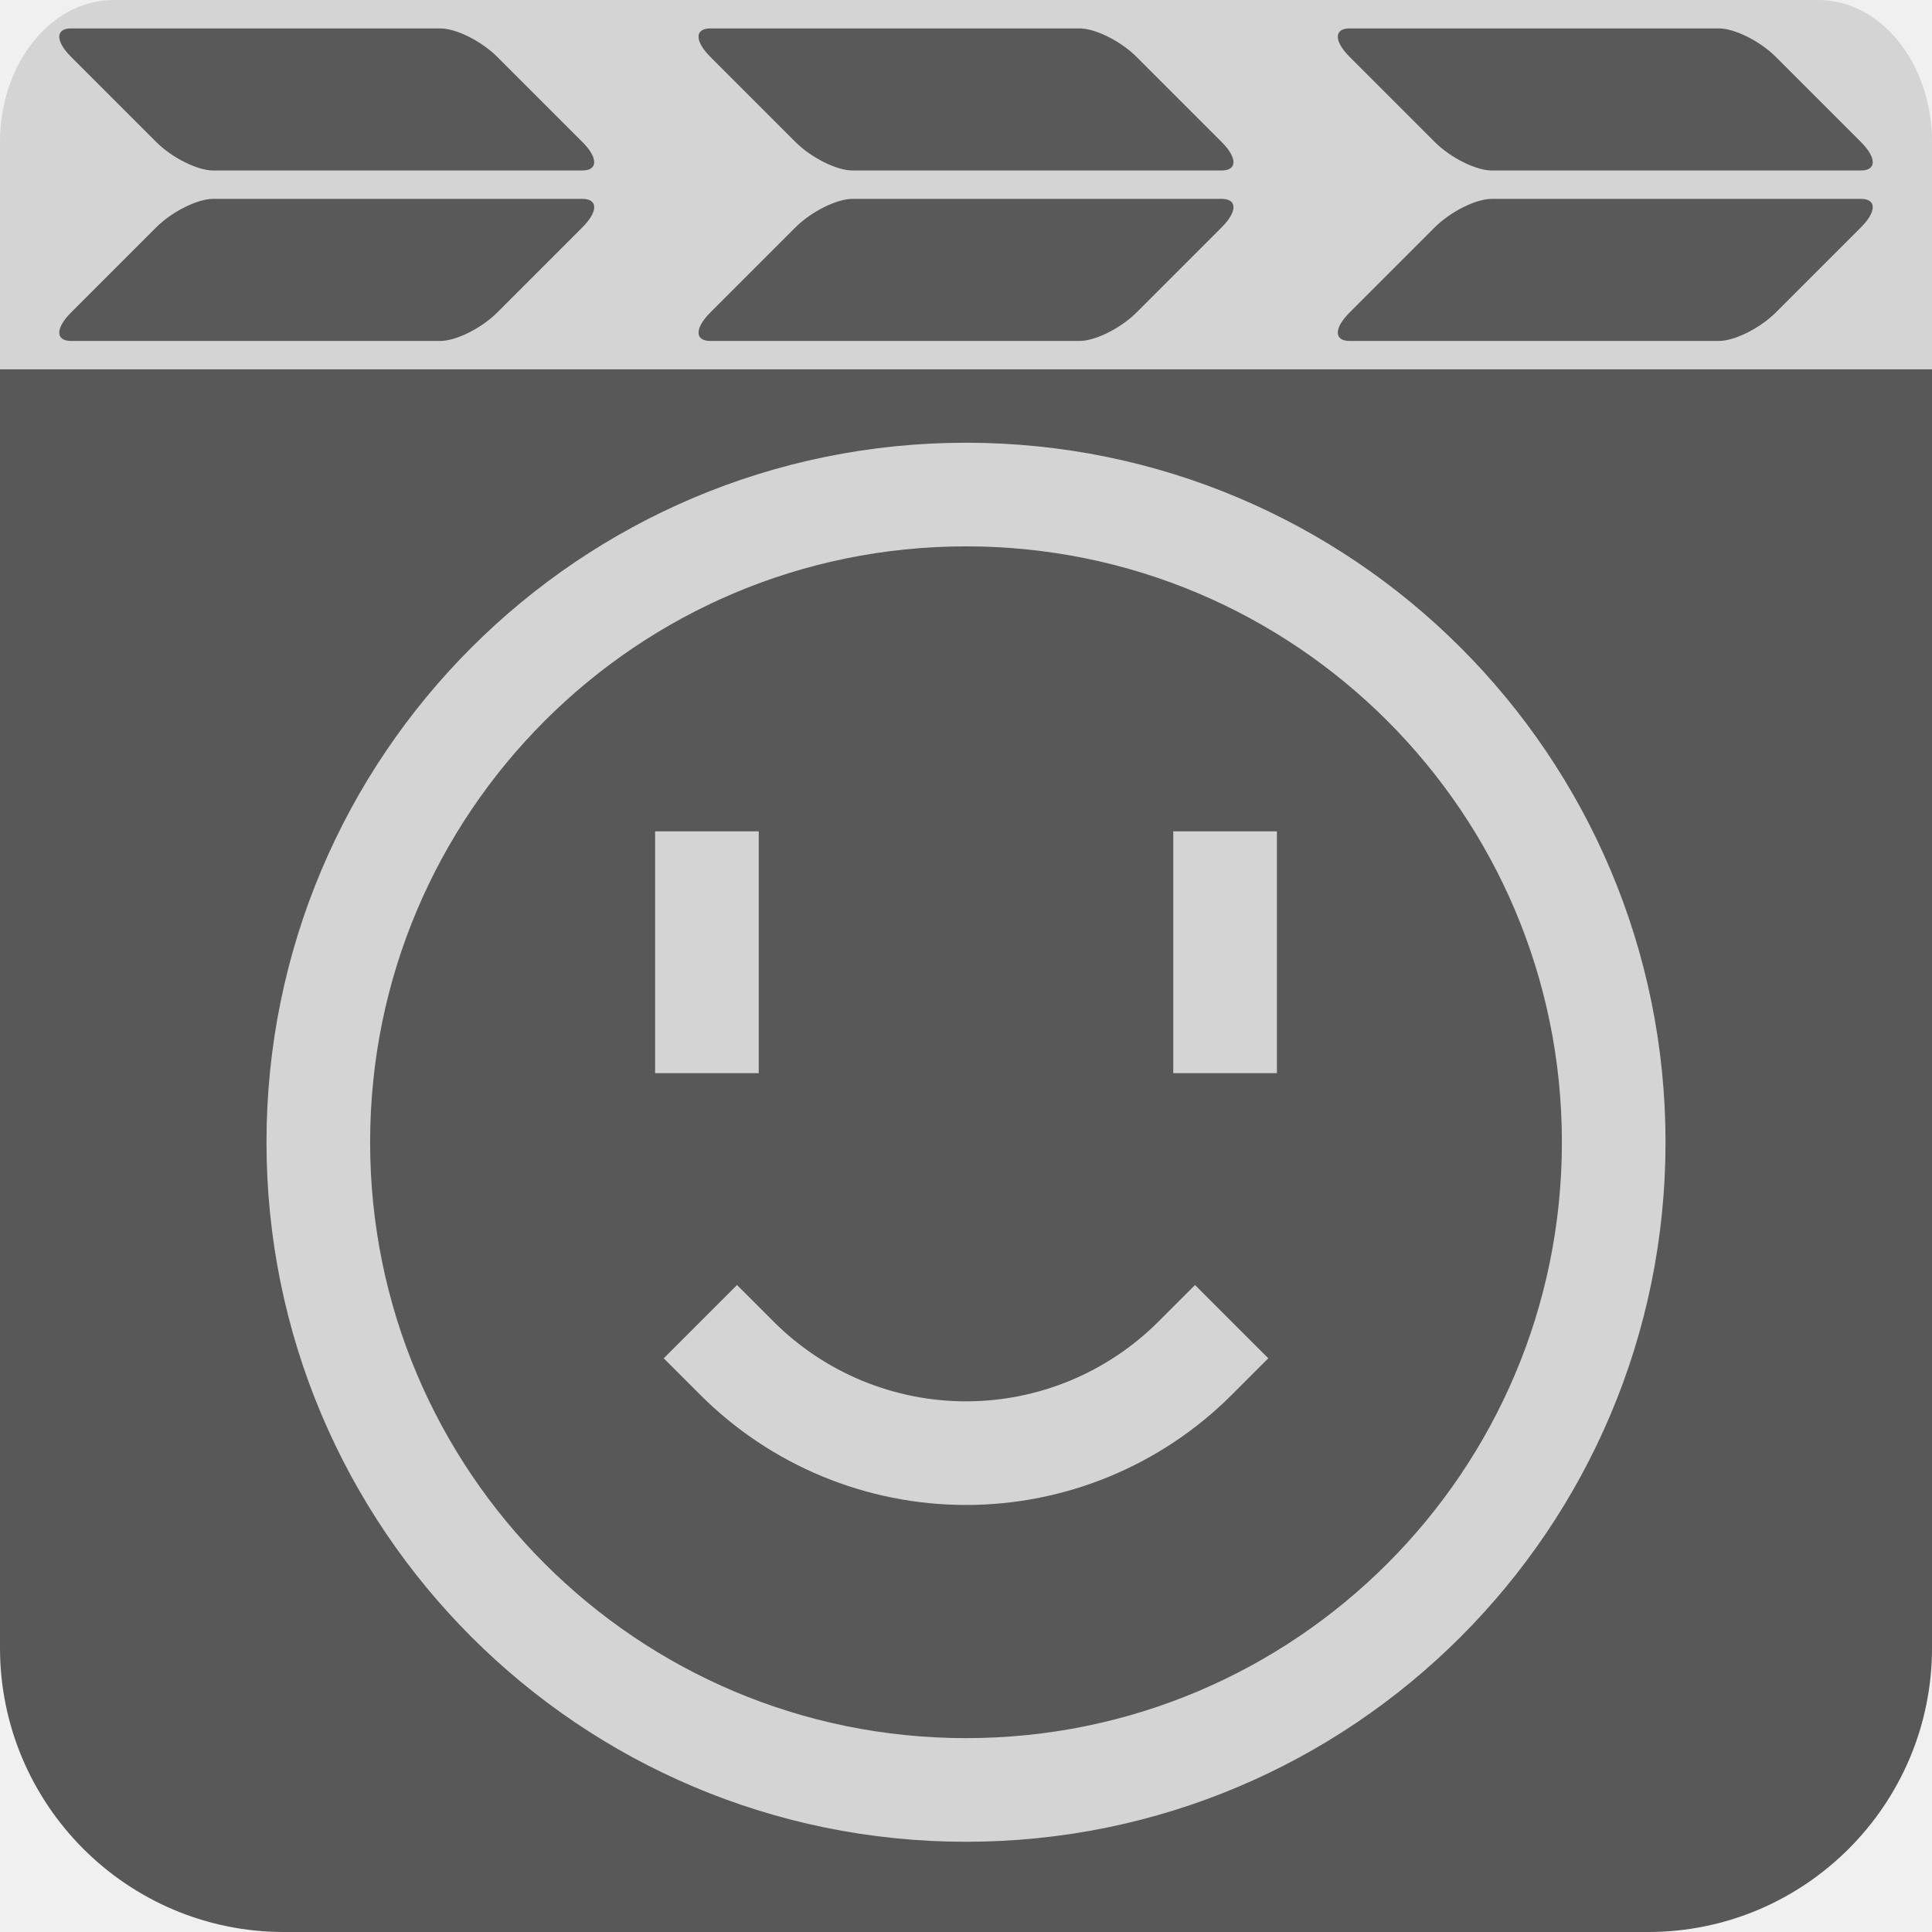
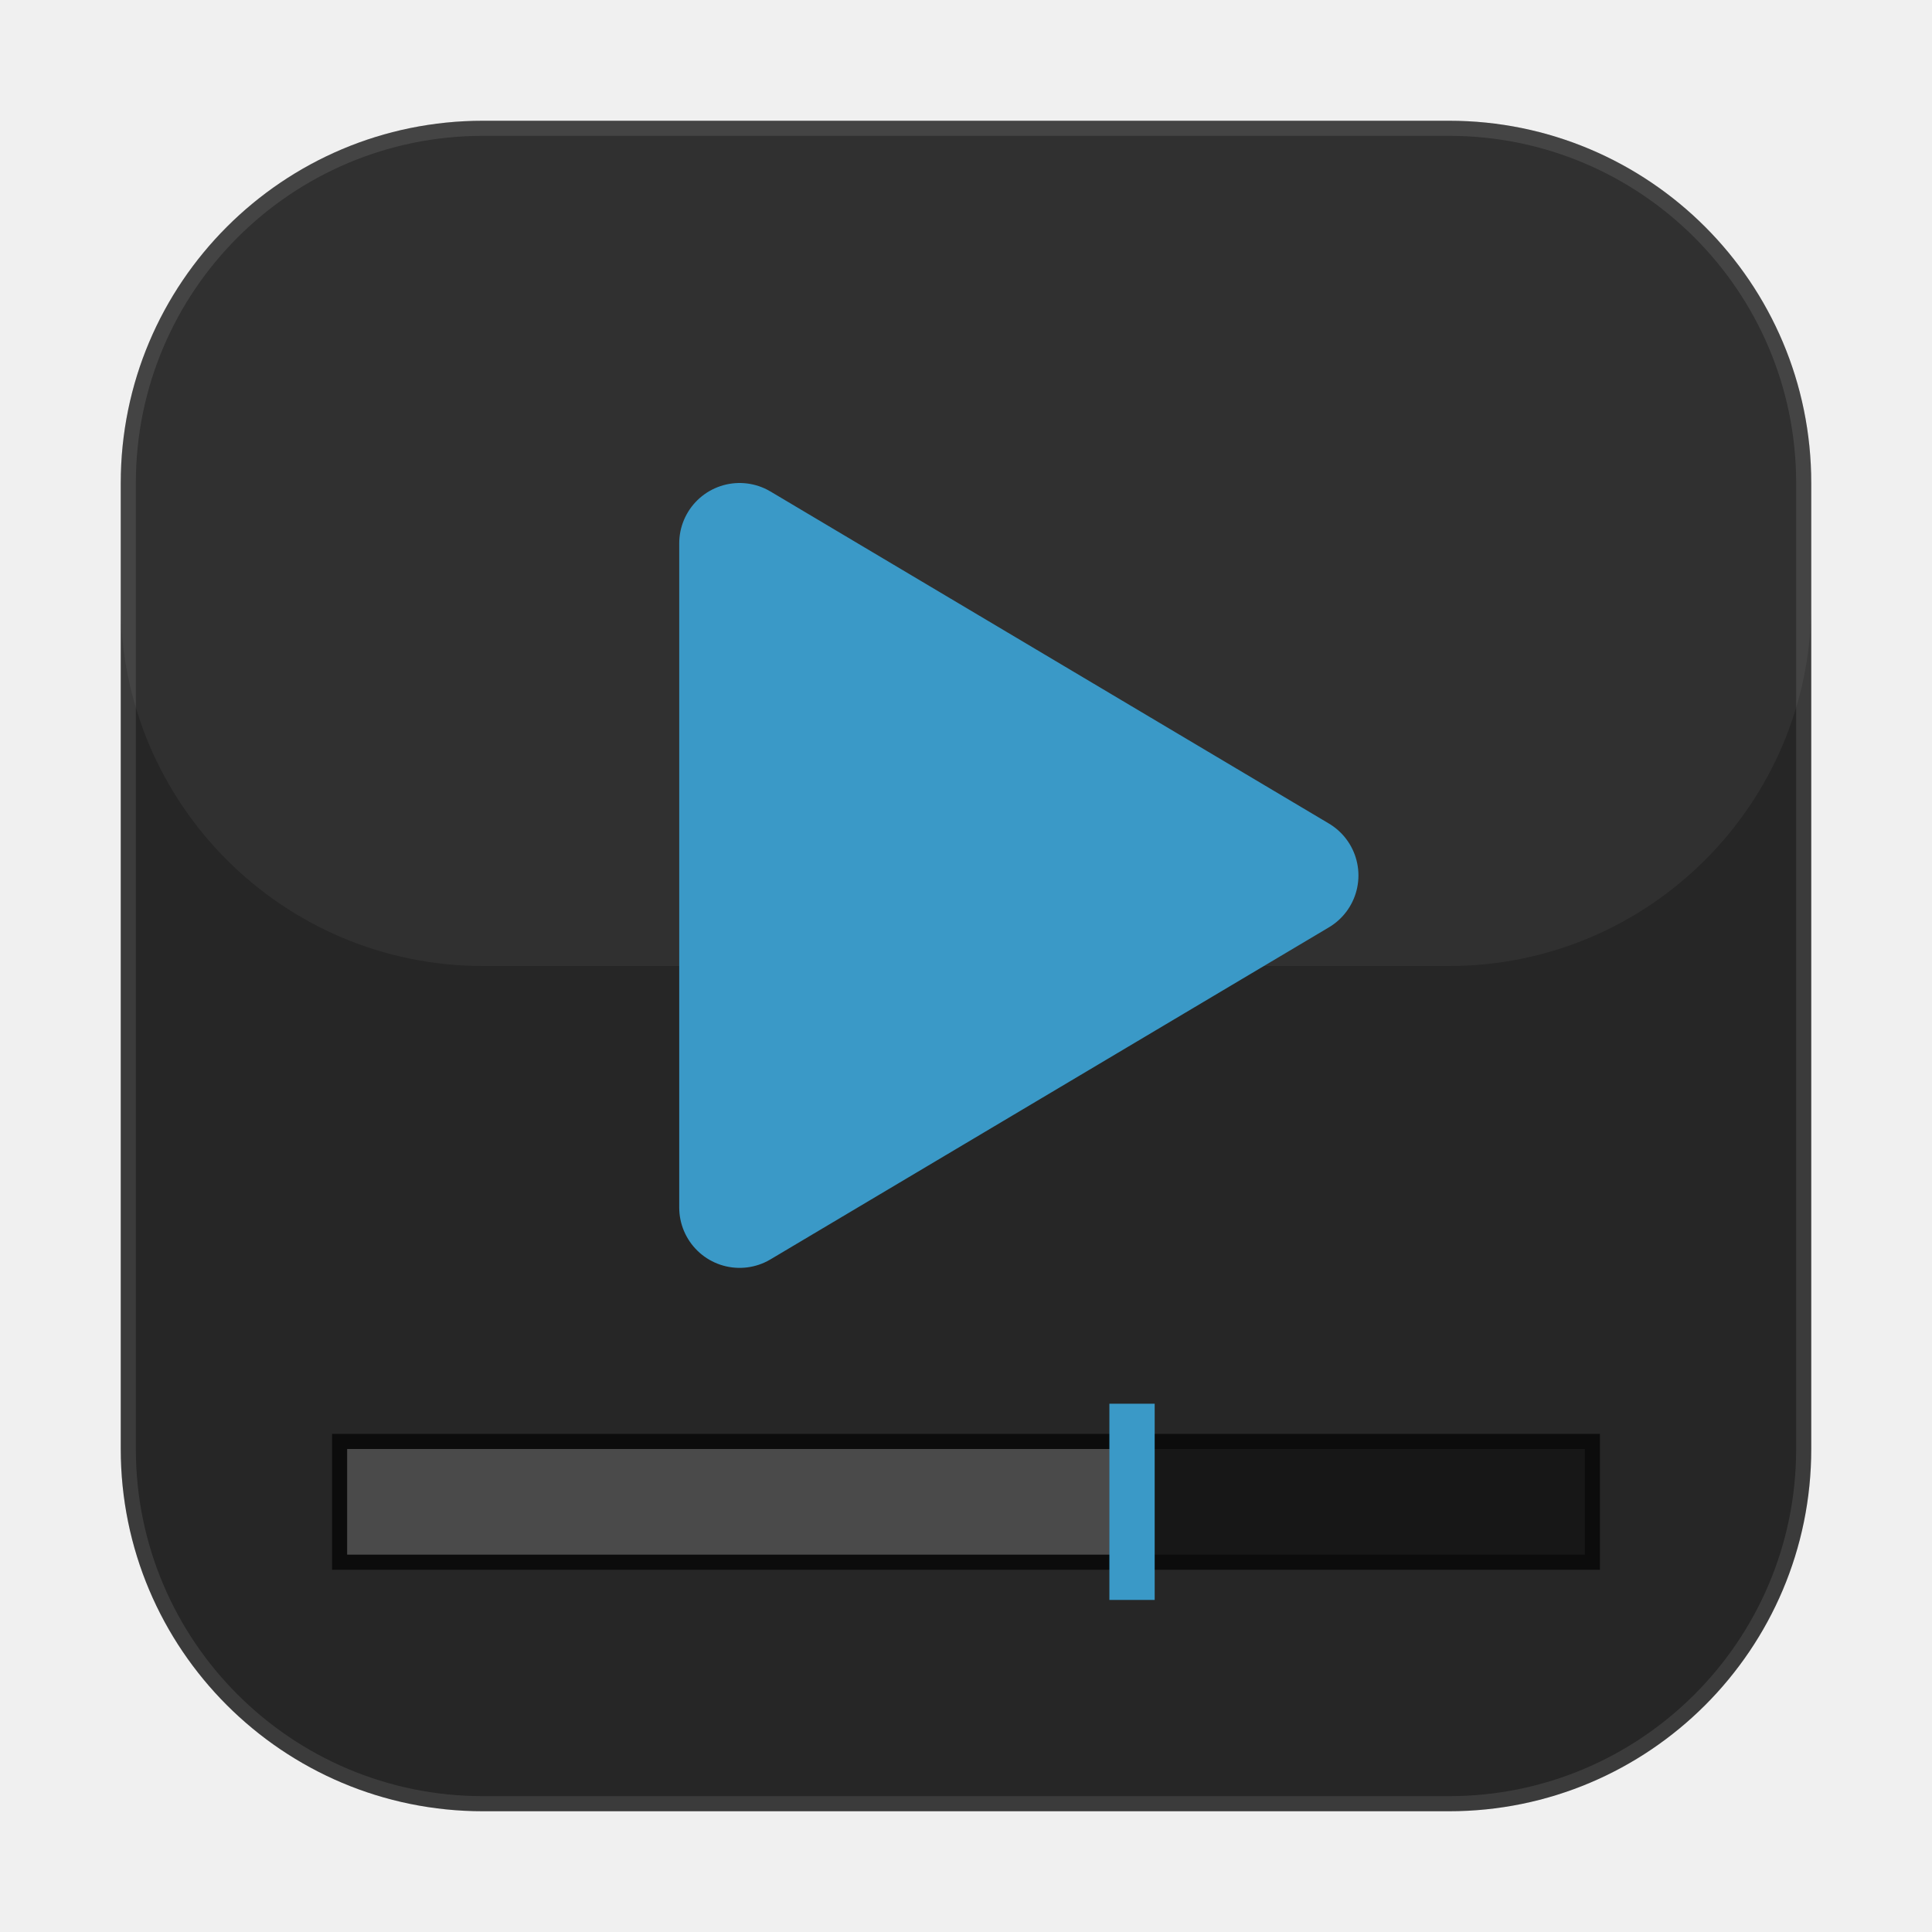
- <svg xmlns="http://www.w3.org/2000/svg" width="256" height="256" viewBox="0 0 256 256" id="svg10943" version="1.1" xml:space="preserve">
-   <defs id="defs10945">
-     <filter style="color-interpolation-filters:sRGB" id="filter11" x="-0.072" y="-0.072" width="1.143" height="1.143">
-       <feGaussianBlur stdDeviation="0.597" id="feGaussianBlur11" />
-     </filter>
-     <filter style="color-interpolation-filters:sRGB" id="filter12" x="-0.509" y="-0.185" width="2.019" height="1.37">
-       <feGaussianBlur stdDeviation="0.531" id="feGaussianBlur12" />
-     </filter>
-     <filter style="color-interpolation-filters:sRGB" id="filter13" x="-0.509" y="-0.185" width="2.019" height="1.37">
-       <feGaussianBlur stdDeviation="0.531" id="feGaussianBlur13" />
-     </filter>
-     <filter style="color-interpolation-filters:sRGB" id="filter14" x="-0.229" y="-1.108" width="1.459" height="3.027">
-       <feGaussianBlur stdDeviation="0.531" id="feGaussianBlur14" />
-     </filter>
-   </defs>
-   <g id="layer4" style="display:inline" transform="matrix(1,0,0,0.9924679,-11,-10.76875)">
-     <rect style="display:inline;fill:#d4d4d4;fill-opacity:1;fill-rule:evenodd;stroke:none;stroke-width:1.384;stroke-linecap:square;stroke-miterlimit:4;stroke-dasharray:none;stroke-opacity:1" id="rect9982-7" width="256.002" height="87.246" ry="18.967" x="11" y="10.85" rx="15.059" />
-     <path id="rect9982" style="display:inline;opacity:1;fill:#585858;fill-opacity:1;fill-rule:evenodd;stroke:none;stroke-width:2.213;stroke-linecap:square;stroke-miterlimit:4;stroke-dasharray:none;stroke-opacity:1" d="M 11,60.163 V 177.756 v 3.793 49.313 c 0,20.857 16.791,37.933 37.647,37.933 H 229.355 c 20.857,0 37.647,-17.076 37.647,-37.933 v -72.073 c 0,-1.403 0.148,-2.431 0,-3.793 V 60.163 Z" />
-     <rect style="opacity:1;fill:#595959;fill-opacity:1;stroke-width:2.629;stroke-linejoin:bevel" id="rect15" width="56.471" height="26.722" x="2.114" y="20.632" rx="3.765" ry="5.344" transform="matrix(1,0,0.7044287,0.7097748,0,0)" />
-     <rect style="opacity:1;fill:#595959;fill-opacity:1;stroke-width:2.629;stroke-linejoin:bevel" id="rect16" width="56.471" height="26.722" x="72.593" y="52.698" rx="3.765" ry="5.344" transform="matrix(1,0,-0.7044287,0.7097748,0,0)" />
-     <rect style="display:inline;opacity:1;fill:#595959;fill-opacity:1;stroke-width:2.629;stroke-linejoin:bevel" id="rect15-5" width="56.471" height="26.722" x="171.527" y="20.632" rx="3.765" ry="5.344" transform="matrix(1,0,0.7044287,0.7097748,0,0)" />
-     <rect style="display:inline;opacity:1;fill:#595959;fill-opacity:1;stroke-width:2.629;stroke-linejoin:bevel" id="rect16-6" width="56.471" height="26.722" x="242.006" y="52.698" rx="3.765" ry="5.344" transform="matrix(1,0,-0.7044287,0.7097748,0,0)" />
-     <rect style="display:inline;opacity:1;fill:#595959;fill-opacity:1;stroke-width:2.629;stroke-linejoin:bevel" id="rect15-2" width="56.471" height="26.722" x="86.82" y="20.632" rx="3.765" ry="5.344" transform="matrix(1,0,0.7044287,0.7097748,0,0)" />
-     <rect style="display:inline;opacity:1;fill:#595959;fill-opacity:1;stroke-width:2.629;stroke-linejoin:bevel" id="rect16-9" width="56.471" height="26.722" x="157.299" y="52.698" rx="3.765" ry="5.344" transform="matrix(1,0,-0.7044287,0.7097748,0,0)" />
-   </g>
-   <g id="layer1" style="display:none" transform="translate(-1,-1)">
-     <path style="display:inline;fill:none;fill-opacity:1;fill-rule:evenodd;stroke:#262626;stroke-width:2.5;stroke-linecap:square;stroke-miterlimit:4;stroke-dasharray:none;stroke-opacity:1;filter:url(#filter14)" id="path4-2" d="M 51.629,62.254 A 9.375,9.375 0 0 1 45,65 9.375,9.375 0 0 1 38.371,62.254" transform="matrix(1.215836,0,0,1.215836,-19.71264,-25.66793)" />
-     <rect style="display:inline;mix-blend-mode:normal;fill:#262626;fill-opacity:1;fill-rule:evenodd;stroke:none;stroke-width:2.5;stroke-linecap:square;stroke-miterlimit:4;stroke-dasharray:none;stroke-opacity:1;filter:url(#filter12)" id="rect5-1" width="2.5" height="6.875" x="51.25" y="46.673" transform="matrix(1.215836,0,0,1.215836,-19.71264,-25.66793)" />
-     <rect style="display:inline;mix-blend-mode:normal;fill:#262626;fill-opacity:1;fill-rule:evenodd;stroke:none;stroke-width:2.5;stroke-linecap:square;stroke-miterlimit:4;stroke-dasharray:none;stroke-opacity:1;filter:url(#filter13)" id="rect4-6" width="2.5" height="6.875" x="36.25" y="46.673" transform="matrix(1.215836,0,0,1.215836,-19.71264,-25.66793)" />
-     <circle style="display:inline;fill:none;fill-opacity:1;fill-rule:evenodd;stroke:#262626;stroke-width:2.5;stroke-linecap:square;stroke-miterlimit:4;stroke-dasharray:none;stroke-opacity:1;filter:url(#filter11)" id="circle4-0" cx="45" cy="56.25" r="18.75" transform="matrix(1.215836,0,0,1.215836,-19.71264,-25.66793)" />
-   </g>
-   <g id="g5" style="display:inline" transform="translate(-11,-10.84289)">
-     <path style="opacity:1;fill:none;fill-opacity:1;fill-rule:evenodd;stroke:#d4d4d4;stroke-width:13.732;stroke-linecap:square;stroke-miterlimit:4;stroke-dasharray:none;stroke-opacity:1" id="path4" d="m 169.345,190.824 a 42.912,42.912 0 0 1 -30.344,12.569 42.912,42.912 0 0 1 -30.344,-12.569" />
-     <rect style="opacity:1;fill:#d4d4d4;fill-opacity:1;fill-rule:evenodd;stroke:none;stroke-width:12.649;stroke-linecap:square;stroke-miterlimit:4;stroke-dasharray:none;stroke-opacity:1" id="rect5" width="13.732" height="32.041" x="166.465" y="121.001" />
-     <rect style="display:inline;opacity:1;fill:#d4d4d4;fill-opacity:1;fill-rule:evenodd;stroke:none;stroke-width:12.649;stroke-linecap:square;stroke-miterlimit:4;stroke-dasharray:none;stroke-opacity:1" id="rect4" width="13.732" height="32.041" x="97.805" y="121.001" />
-     <circle style="display:inline;opacity:1;fill:none;fill-opacity:1;fill-rule:evenodd;stroke:#d4d4d4;stroke-width:13.732;stroke-linecap:square;stroke-miterlimit:4;stroke-dasharray:none;stroke-opacity:1" id="circle4" cx="139.001" cy="162.197" r="85.824" />
-   </g>
+ <svg xmlns="http://www.w3.org/2000/svg" width="256" height="256" viewBox="0 0 256 256">
+   <rect x="16" y="16" width="224" height="224" rx="48" ry="48" fill="#262626" />
+   <rect x="16" y="16" width="224" height="112" rx="48" ry="48" fill="#ffffff" fill-opacity="0.05" />
+   <rect x="17" y="17" width="222" height="222" rx="47" ry="47" fill="none" stroke="#ffffff" stroke-opacity="0.10" stroke-width="2" />
+   <polygon points="98,72 172,116 98,160" fill="#3a99c7" stroke="#3a99c7" stroke-width="16" stroke-linejoin="round" />
+   <rect x="44" y="190" width="168" height="18" fill="#0c0c0c" />
+   <rect x="46" y="192" width="104" height="14" fill="#4a4a4a" />
+   <rect x="150" y="192" width="60" height="14" fill="#171717" />
+   <rect x="147" y="186" width="6" height="26" fill="#3a99c7" />
</svg>
